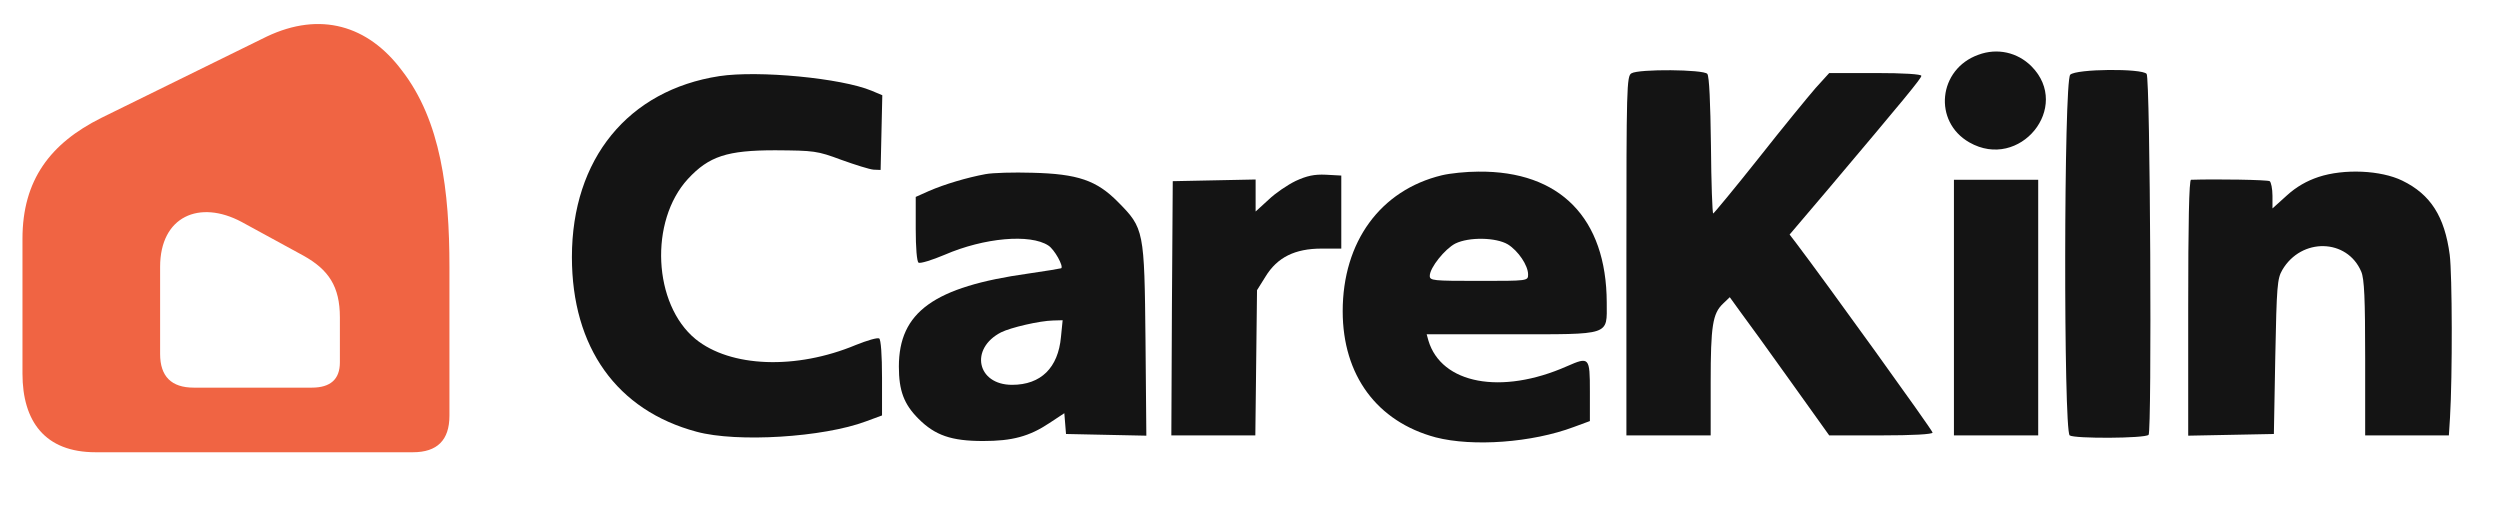
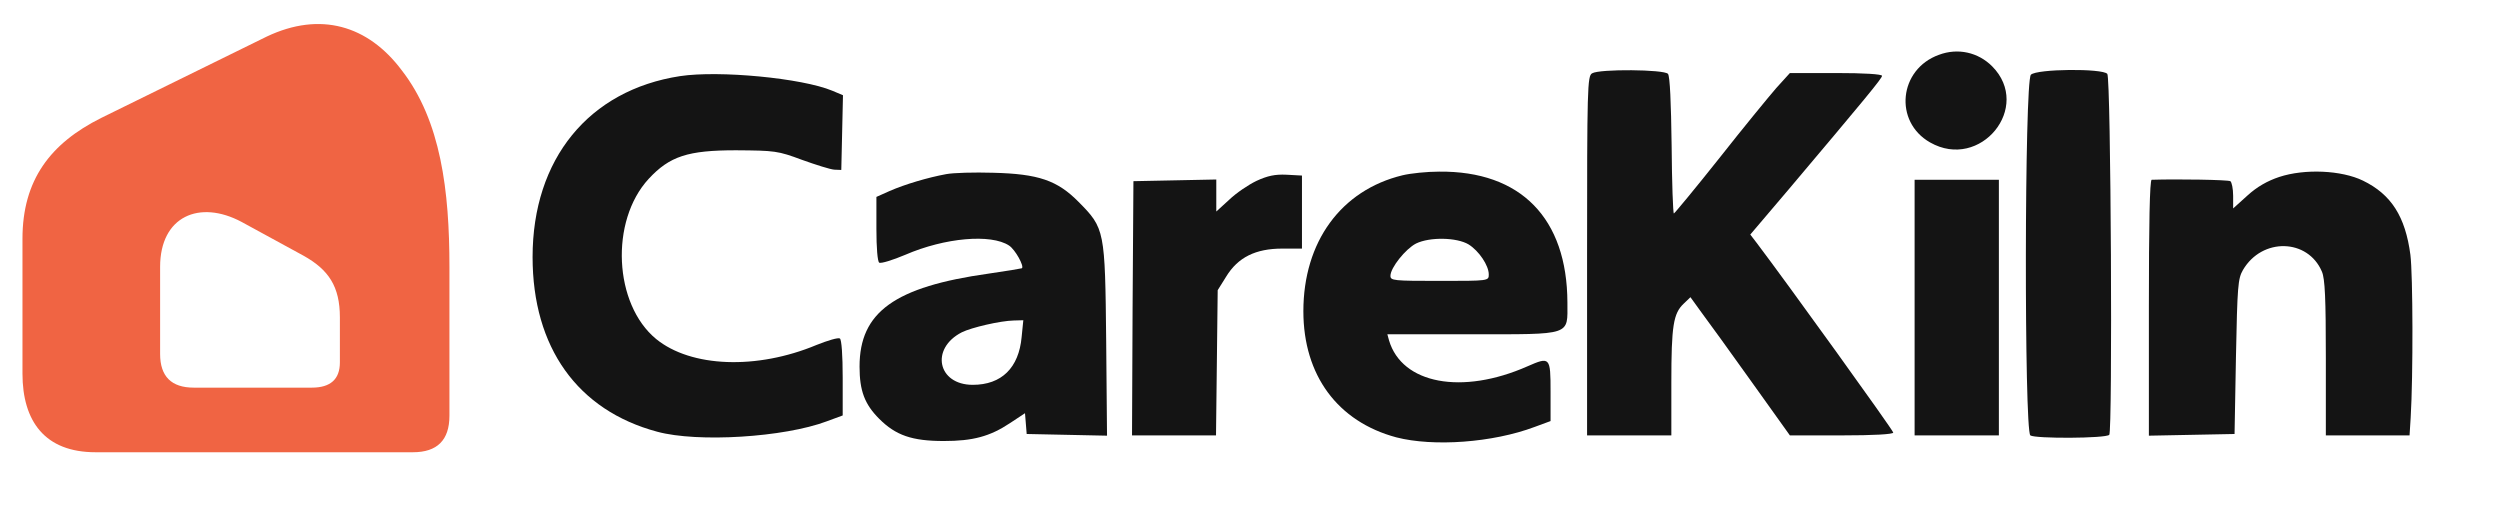
<svg xmlns="http://www.w3.org/2000/svg" width="890" height="180" viewBox="0 0 890 180" role="img">
  <g transform="translate(0 9)">
    <path fill="#F06443" fill-rule="evenodd" d="M 8,76 C 8,55 18,42 36,33 L 95,4 C 114,-5 131,0 143,16 C 157,34 160,59 160,86 L 160,139 Q 160,152 147,152 L 34,152 C 16,152 8,141 8,124 Z M 57,86 L 57,117 Q 57,129 69,129 L 111,129 Q 121,129 121,120 L 121,104 C 121,93 117,87 108,82 L 86,70 C 71,62 57,68 57,86 Z" />
  </g>
-   <g transform="translate(194 14)">
+   <g transform="translate(180 14)">
    <g fill="#141414" transform="translate(0,148) scale(0.1,-0.1)">
      <path transform="translate(-414 0)" d="M5517 1425 c-143 -51 -162 -238 -32 -312 179 -102 365 126 221 271 -50 50 -122 66 -189 41z" />
      <path d="M3868 1359 c-17 -9 -18 -51 -18 -649 l0 -640 150 0 150 0 0 188 c0 202 7 246 44 281 l24 23 39 -54 c22 -29 102 -140 177 -245 l138 -193 184 0 c114 0 184 4 184 10 0 8 -382 538 -486 675 l-23 30 136 160 c276 327 333 396 333 405 0 6 -63 10 -164 10 l-164 0 -49 -54 c-26 -30 -118 -142 -203 -250 -85 -107 -158 -195 -161 -196 -3 0 -7 109 -8 242 -2 152 -6 247 -13 255 -13 16 -244 18 -270 2z" />
      <path transform="translate(414 0)" d="M5016 1354 c-23 -23 -24 -1265 -2 -1284 16 -12 268 -11 281 2 12 12 6 1270 -7 1285 -17 20 -251 18 -272 -3z" />
      <path d="M621 1349 c-325 -50 -525 -295 -525 -644 0 -322 160 -546 444 -622 144 -39 451 -20 603 37 l57 21 0 134 c0 81 -4 136 -10 140 -6 4 -43 -7 -83 -23 -213 -89 -447 -80 -571 21 -151 124 -165 420 -27 570 75 81 140 102 311 102 139 -1 149 -2 235 -34 50 -18 101 -34 115 -35 l25 -1 3 133 3 133 -38 16 c-108 45 -403 73 -542 52z" />
      <path d="M1568 1000 c-65 -12 -146 -36 -201 -60 l-47 -21 0 -114 c0 -67 4 -116 10 -120 6 -4 48 9 93 28 141 61 305 75 369 33 22 -14 55 -74 46 -81 -2 -1 -55 -10 -118 -19 -335 -47 -460 -137 -460 -331 0 -86 18 -134 70 -186 59 -59 117 -79 230 -79 103 0 164 16 236 64 l53 35 3 -37 3 -37 143 -3 143 -3 -3 338 c-4 394 -5 400 -98 494 -76 77 -143 100 -305 104 -66 2 -141 0 -167 -5z m269 -580 c-10 -109 -71 -170 -174 -170 -125 0 -152 129 -39 187 34 17 137 41 185 42 l34 1 -6 -60z" />
      <path d="M3193 996 c-219 -53 -353 -237 -353 -484 0 -228 122 -393 331 -449 132 -34 343 -19 492 37 l57 21 0 105 c0 123 -2 125 -82 90 -233 -103 -447 -63 -493 92 l-6 22 298 0 c362 0 343 -6 343 113 -1 300 -166 469 -457 466 -43 0 -101 -6 -130 -13z m235 -246 c37 -23 72 -75 72 -107 0 -23 0 -23 -175 -23 -164 0 -175 1 -175 18 0 29 54 96 91 115 49 24 145 22 187 -3z" />
      <path d="M6314 990 c-42 -14 -79 -35 -113 -66 l-51 -46 0 45 c0 25 -5 49 -10 52 -8 5 -190 8 -280 5 -7 0 -10 -159 -10 -455 l0 -456 153 3 152 3 5 275 c5 252 7 278 25 309 68 116 231 112 281 -6 11 -25 14 -97 14 -308 l0 -275 149 0 149 0 4 63 c9 150 8 509 -1 580 -18 136 -68 215 -169 264 -76 37 -207 43 -298 13z" />
      <path d="M2673 976 c-29 -14 -72 -43 -97 -67 l-46 -42 0 57 0 57 -147 -3 -148 -3 -3 -453 -2 -452 149 0 150 0 3 258 3 259 30 48 c42 69 105 100 200 100 l70 0 0 130 0 130 -55 3 c-41 2 -68 -4 -107 -22z" />
      <path transform="translate(-414 0)" d="M5430 525 l0 -455 150 0 150 0 0 455 0 455 -150 0 -150 0 0 -455z" />
    </g>
  </g>
</svg>
